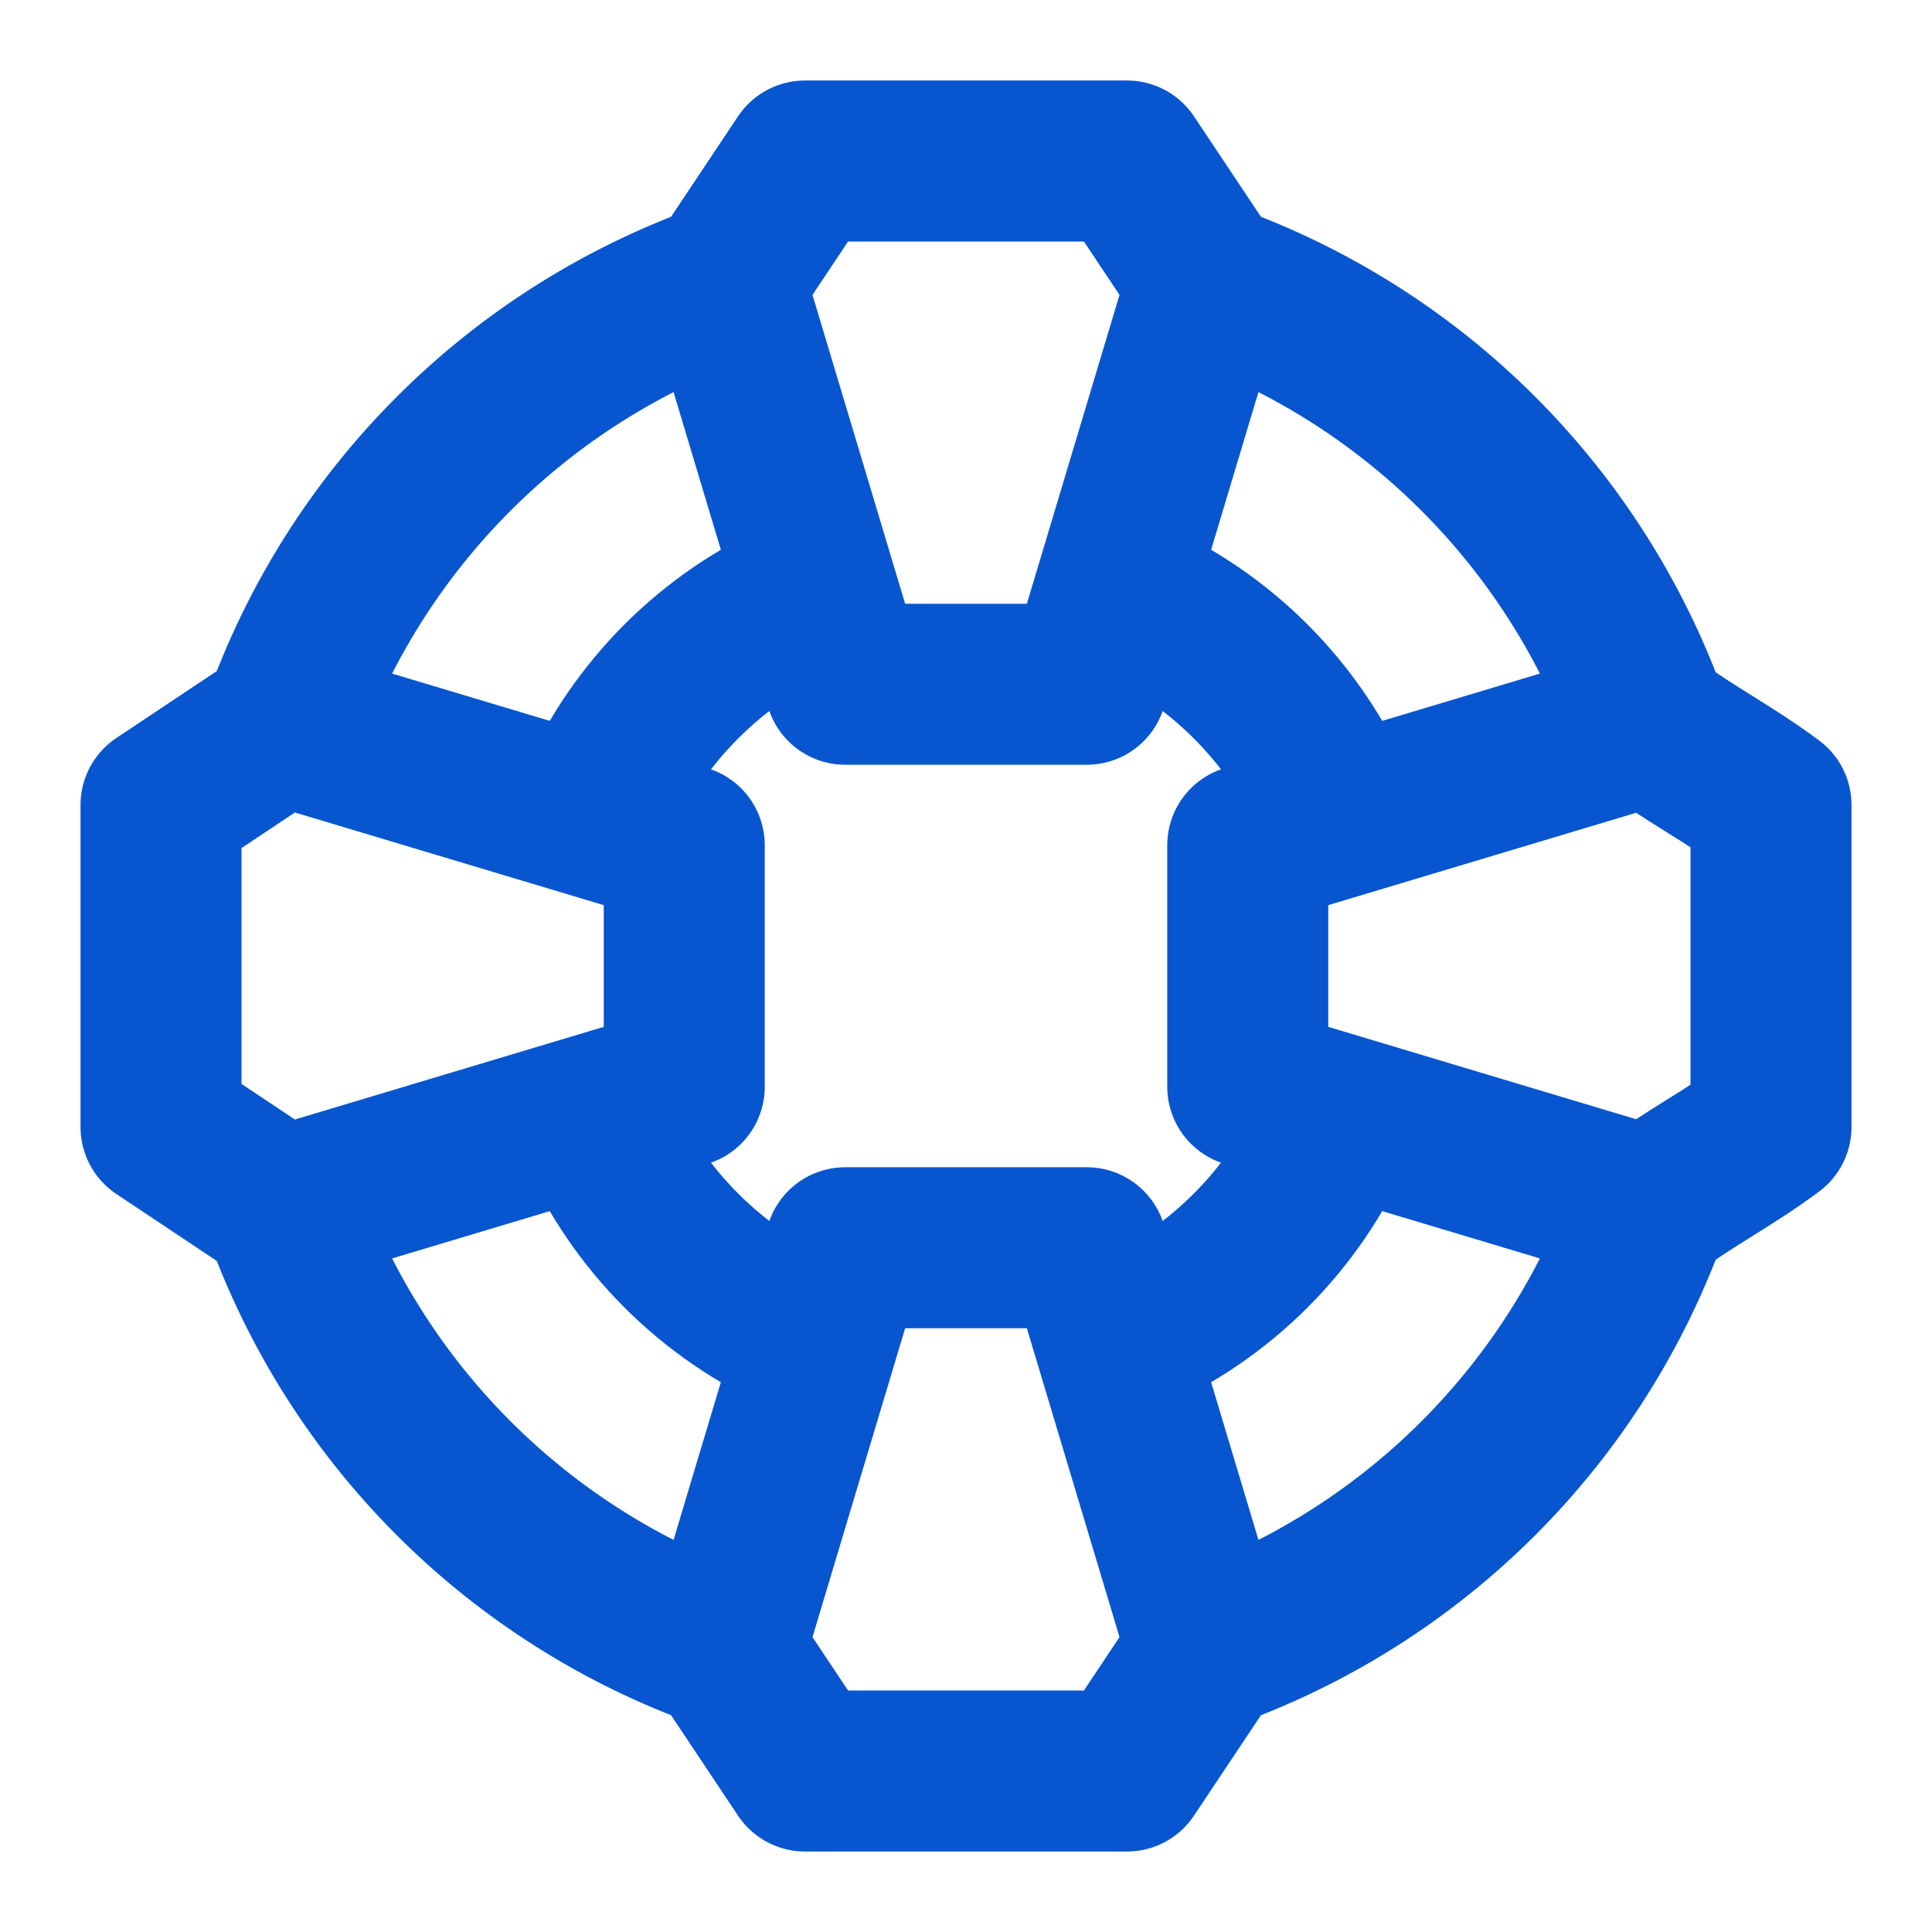
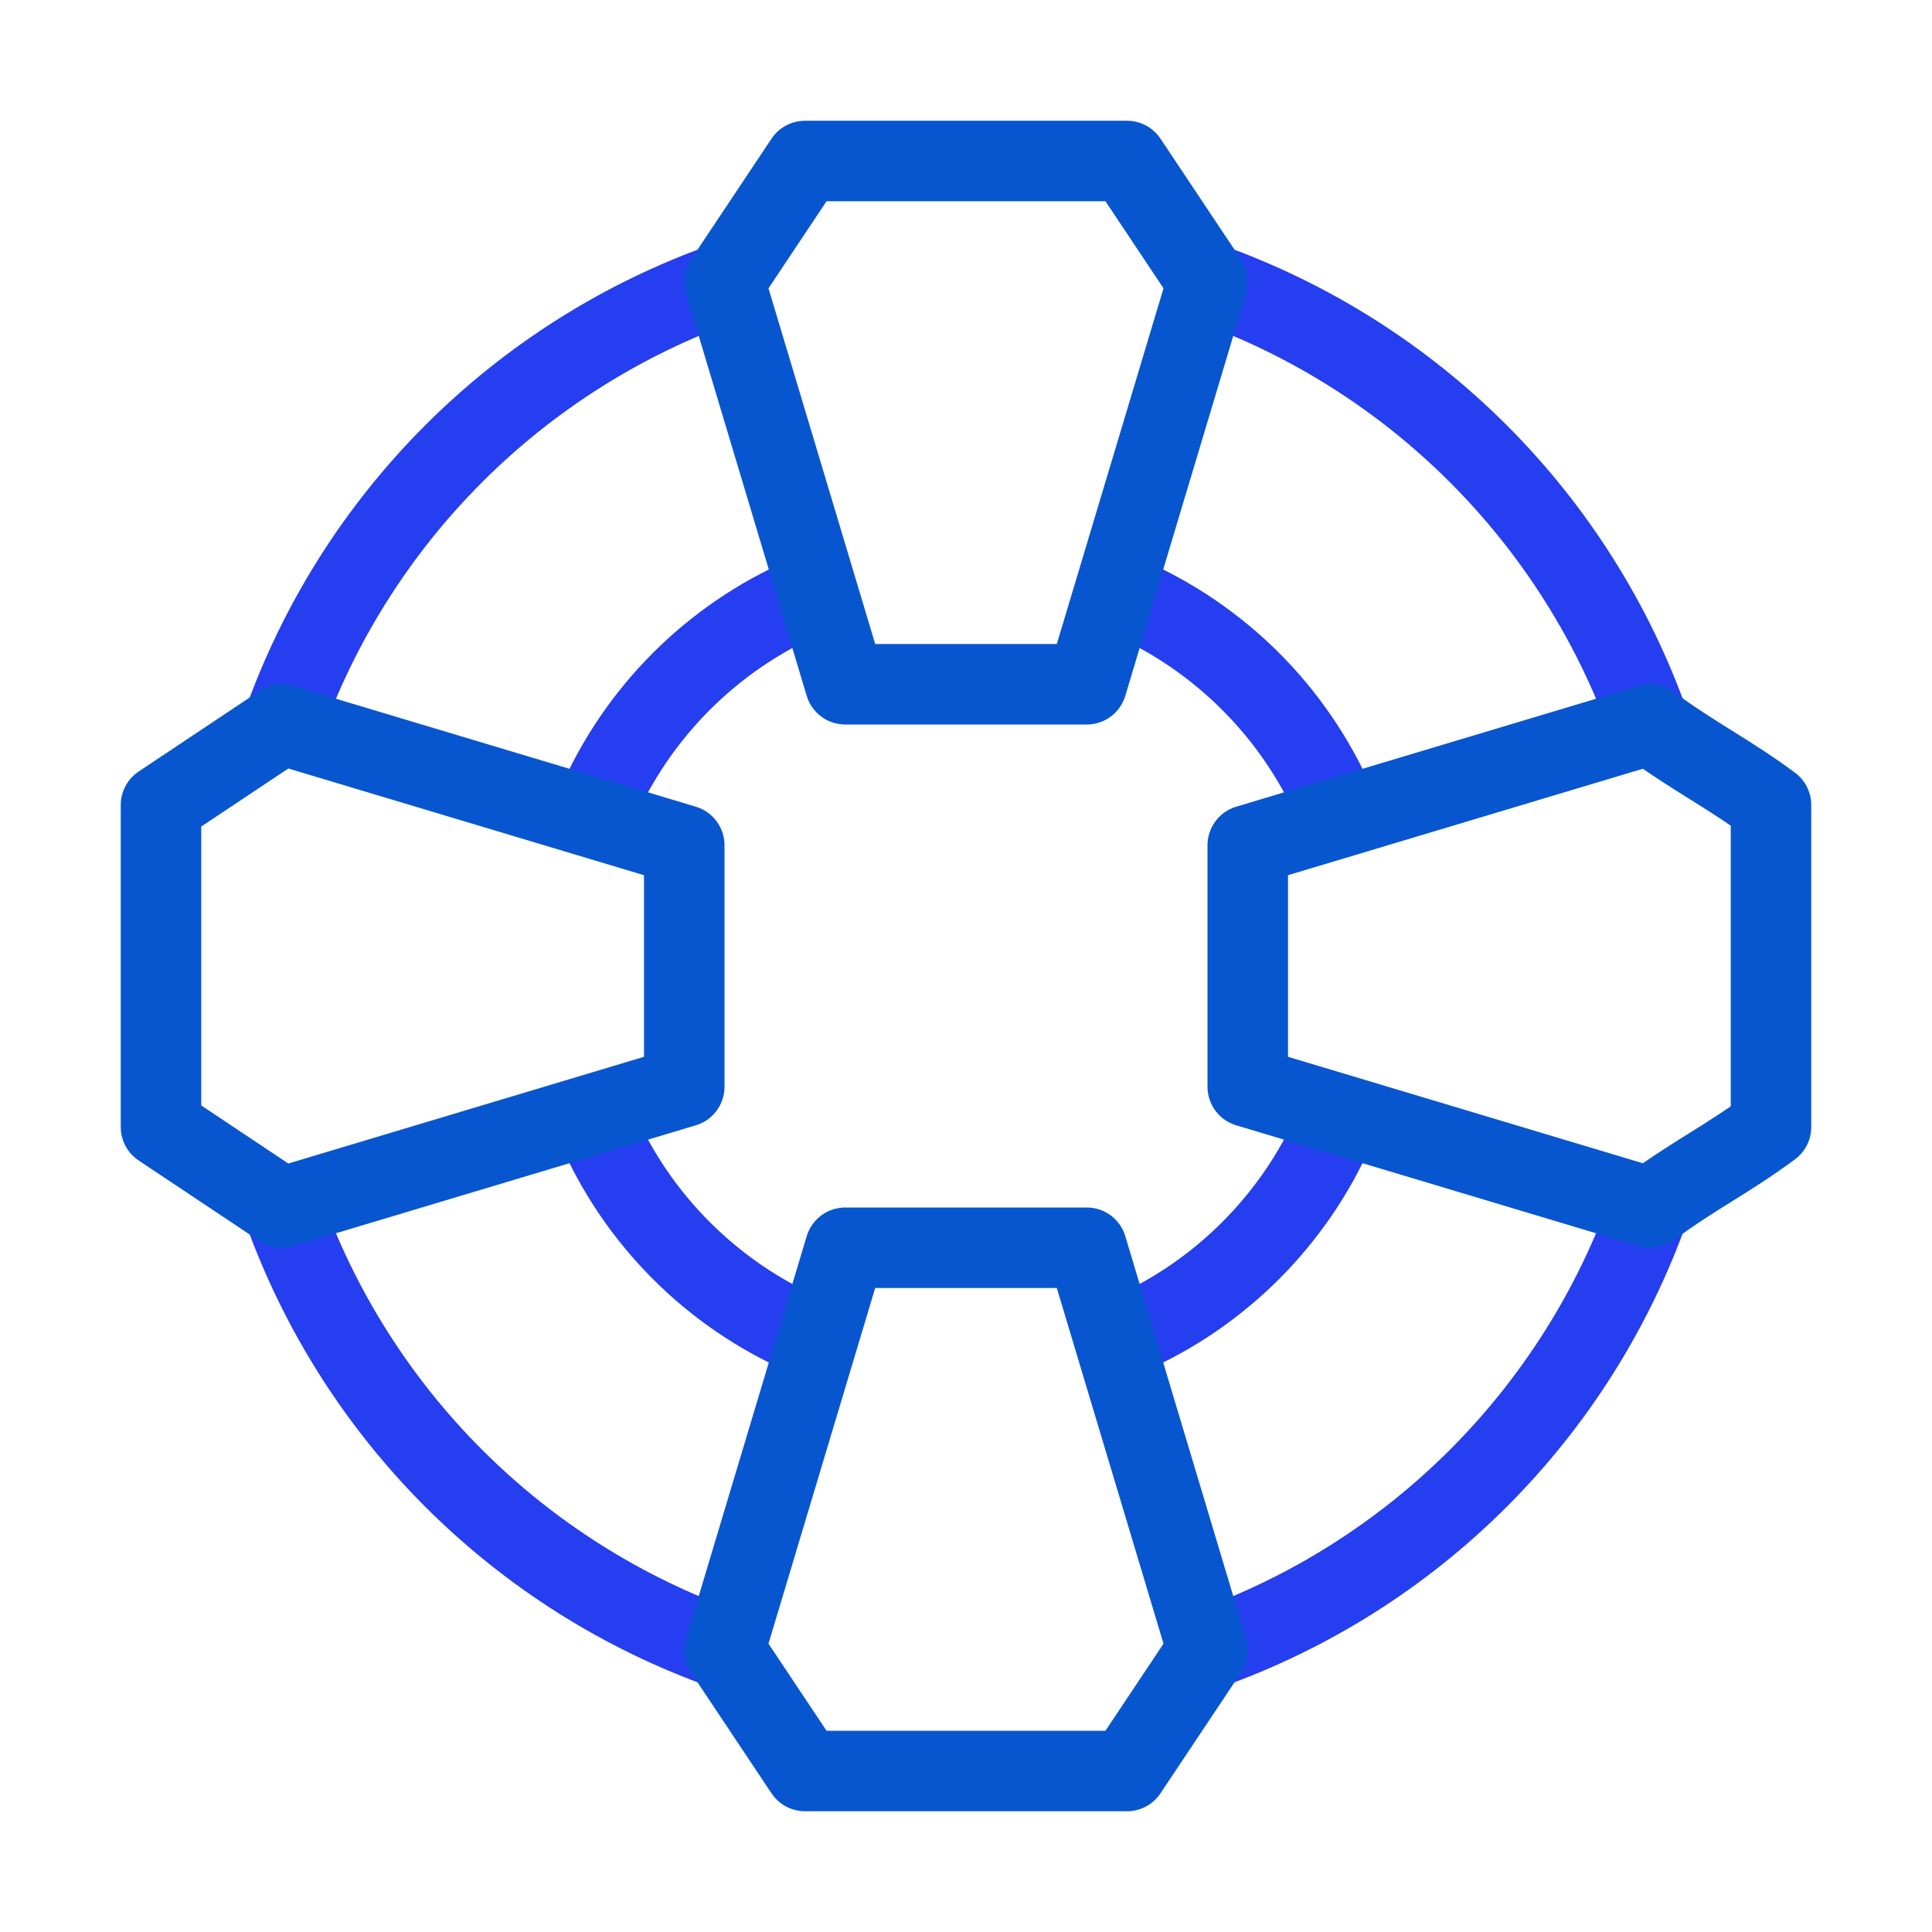
<svg xmlns="http://www.w3.org/2000/svg" width="48" height="48" viewBox="0 0 48 48" fill="none">
-   <path d="M28 33.168C30.311 32.156 32.156 30.311 33.168 28M14.832 28C15.844 30.311 17.689 32.156 20 33.168M20 14.832C17.689 15.844 15.844 17.689 14.832 20M28 14.832C30.311 15.844 32.156 17.689 33.168 20M30 40.976C32.531 40.078 34.829 38.627 36.728 36.728C38.627 34.829 40.078 32.531 40.976 30M7.024 30C7.922 32.531 9.373 34.829 11.272 36.728C13.171 38.627 15.469 40.078 18 40.976M18 7.024C15.469 7.922 13.171 9.373 11.272 11.272C9.373 13.171 7.922 15.469 7.024 18M30 7.024C32.531 7.922 34.829 9.373 36.728 11.272C38.627 13.171 40.078 15.469 40.976 18" stroke="#0756CF" stroke-width="4" stroke-linecap="round" />
-   <path d="M27 17H21L18 7L20 4H28L30 7L27 17ZM17 21V27L7 30L4 28V20L7 18L17 21ZM21 31H27L30 41L28 44H20L18 41L21 31ZM31 27V21L41 18C42.08 18.8 42.92 19.2 44 20V28C42.92 28.8 42.08 29.2 41 30L31 27Z" stroke="#0756CF" stroke-width="4" stroke-miterlimit="2" stroke-linejoin="round" />
+   <path d="M28 33.168C30.311 32.156 32.156 30.311 33.168 28M14.832 28C15.844 30.311 17.689 32.156 20 33.168M20 14.832C17.689 15.844 15.844 17.689 14.832 20M28 14.832C30.311 15.844 32.156 17.689 33.168 20M30 40.976C32.531 40.078 34.829 38.627 36.728 36.728C38.627 34.829 40.078 32.531 40.976 30M7.024 30C7.922 32.531 9.373 34.829 11.272 36.728C13.171 38.627 15.469 40.078 18 40.976M18 7.024C15.469 7.922 13.171 9.373 11.272 11.272C9.373 13.171 7.922 15.469 7.024 18M30 7.024C32.531 7.922 34.829 9.373 36.728 11.272C38.627 13.171 40.078 15.469 40.976 18" stroke="#253EEF" stroke-width="2" stroke-linecap="round" />
+   <path d="M27 17H21L18 7L20 4H28L30 7L27 17ZM17 21V27L7 30L4 28V20L7 18L17 21ZM21 31H27L30 41L28 44H20L18 41L21 31ZM31 27V21L41 18C42.08 18.8 42.92 19.2 44 20V28C42.92 28.8 42.08 29.2 41 30L31 27Z" stroke="#0756CF" stroke-width="2" stroke-miterlimit="2" stroke-linejoin="round" />
</svg>
